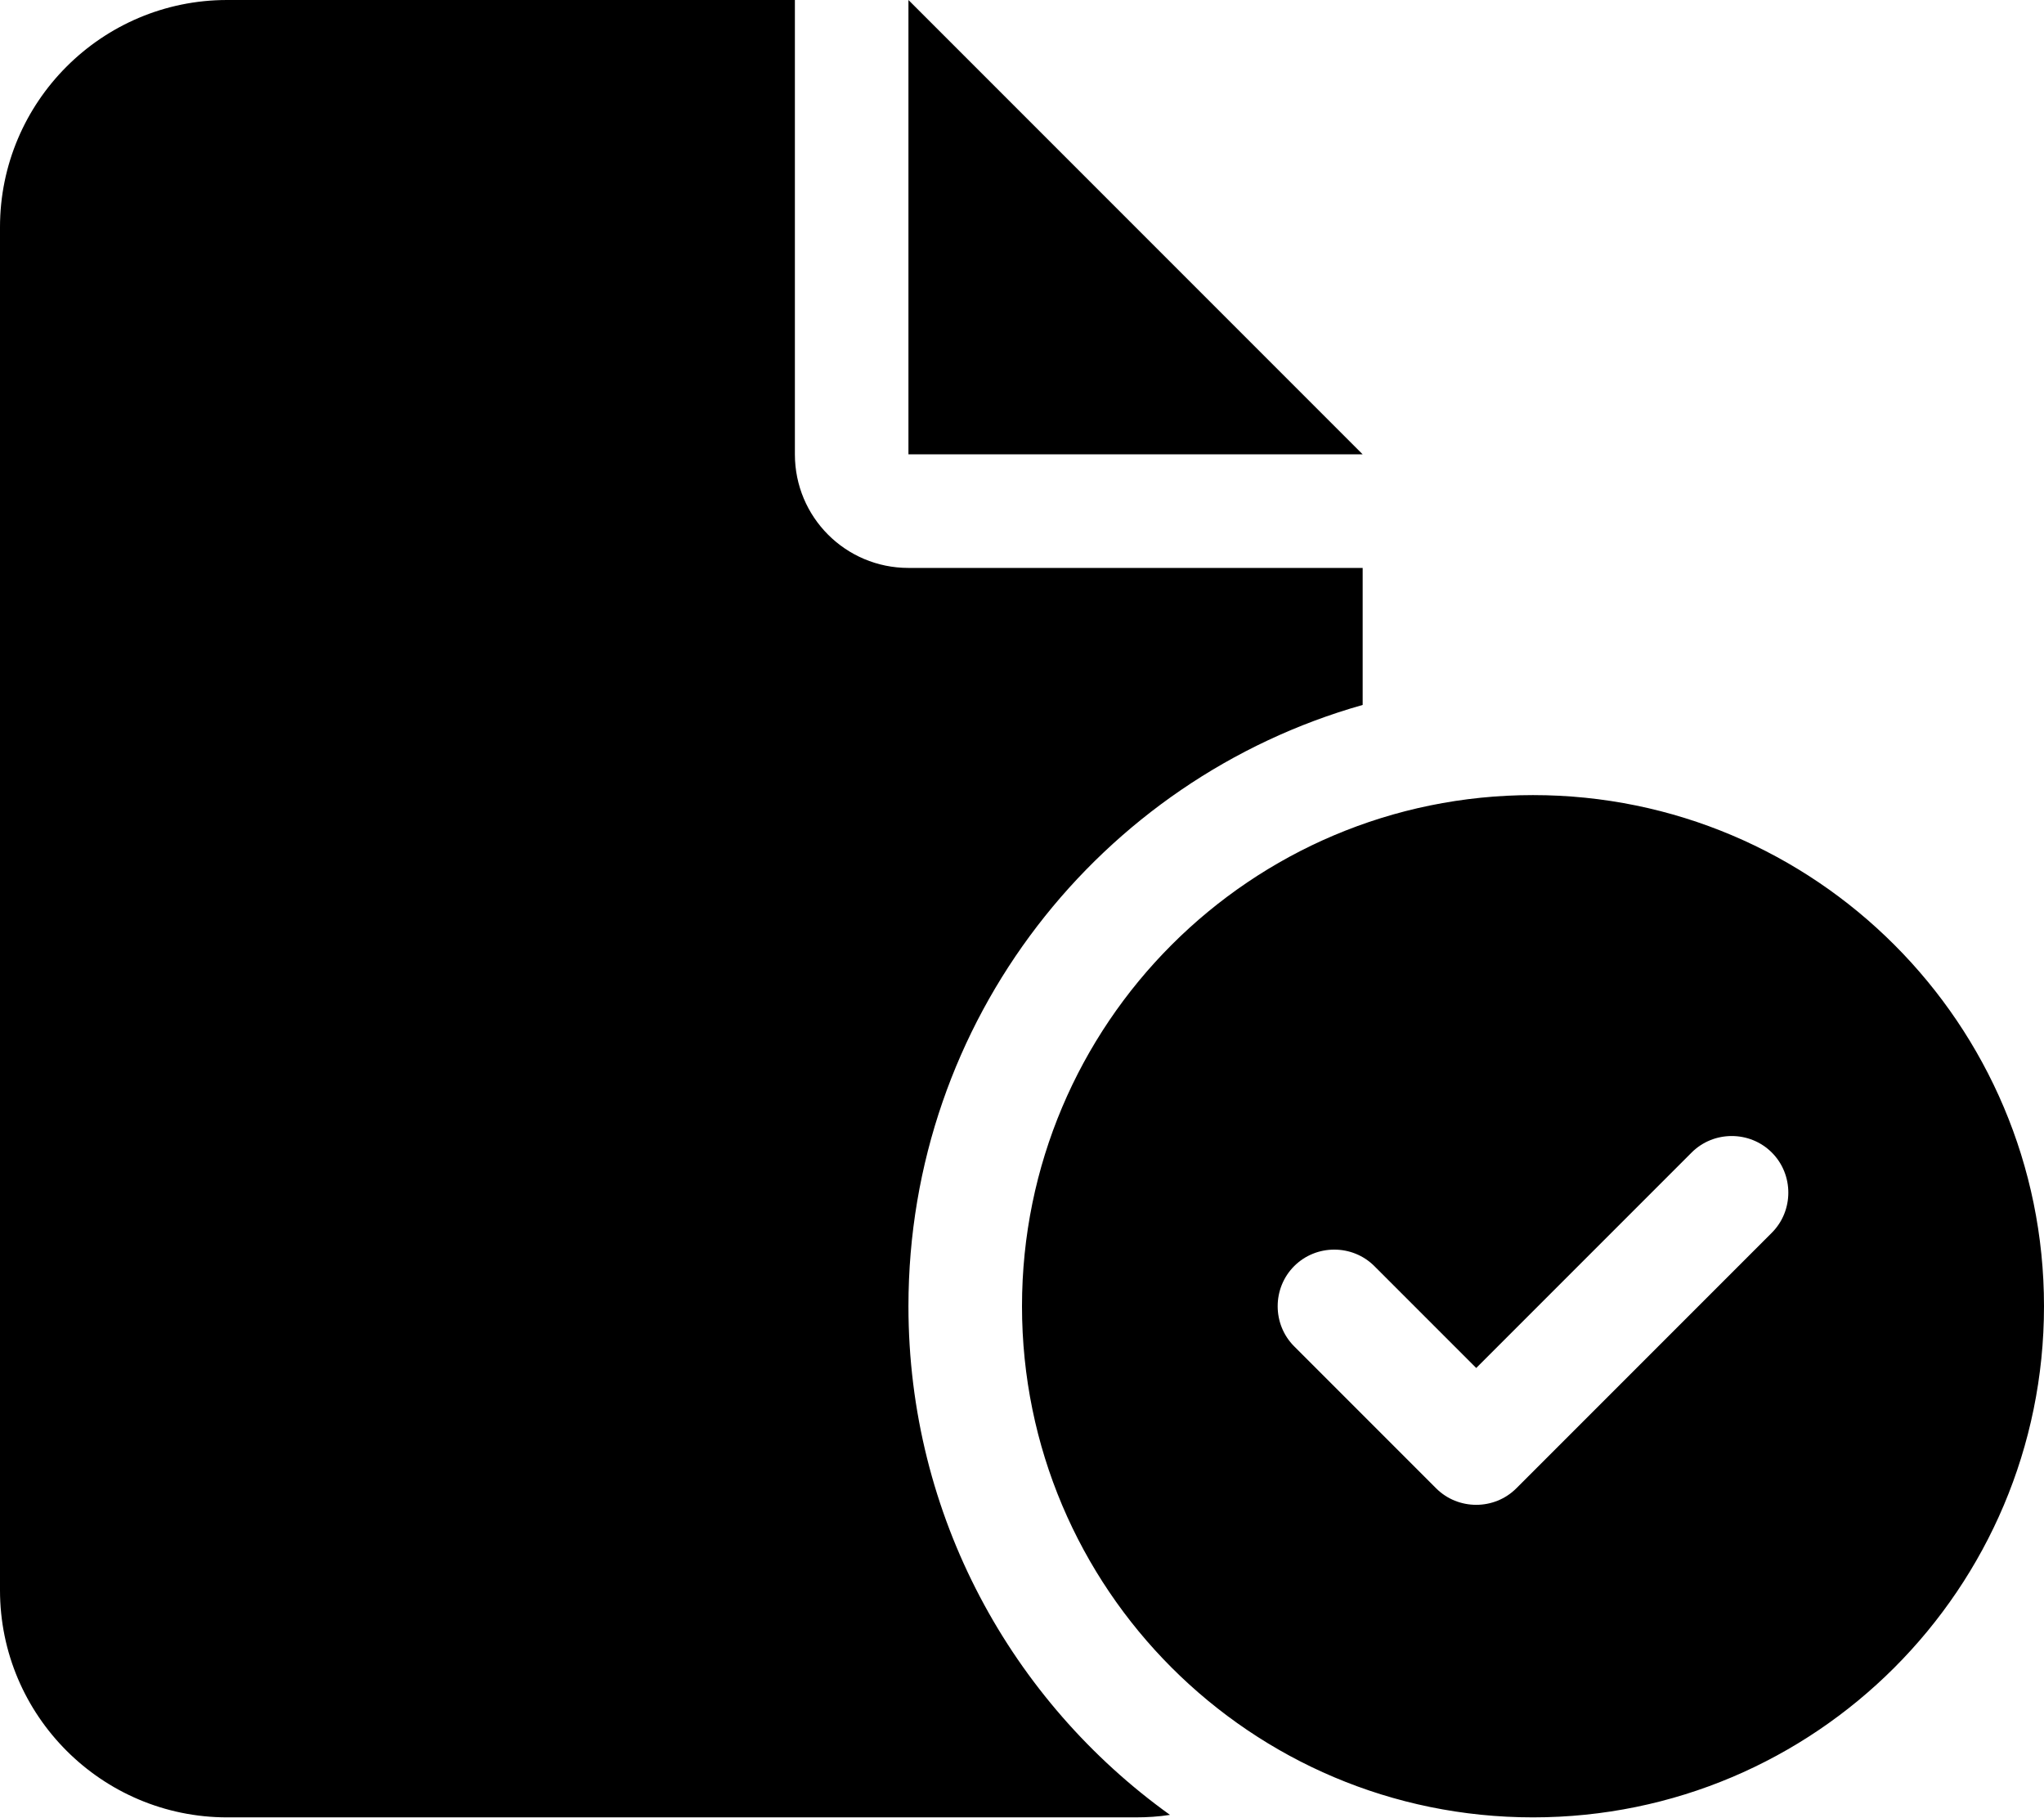
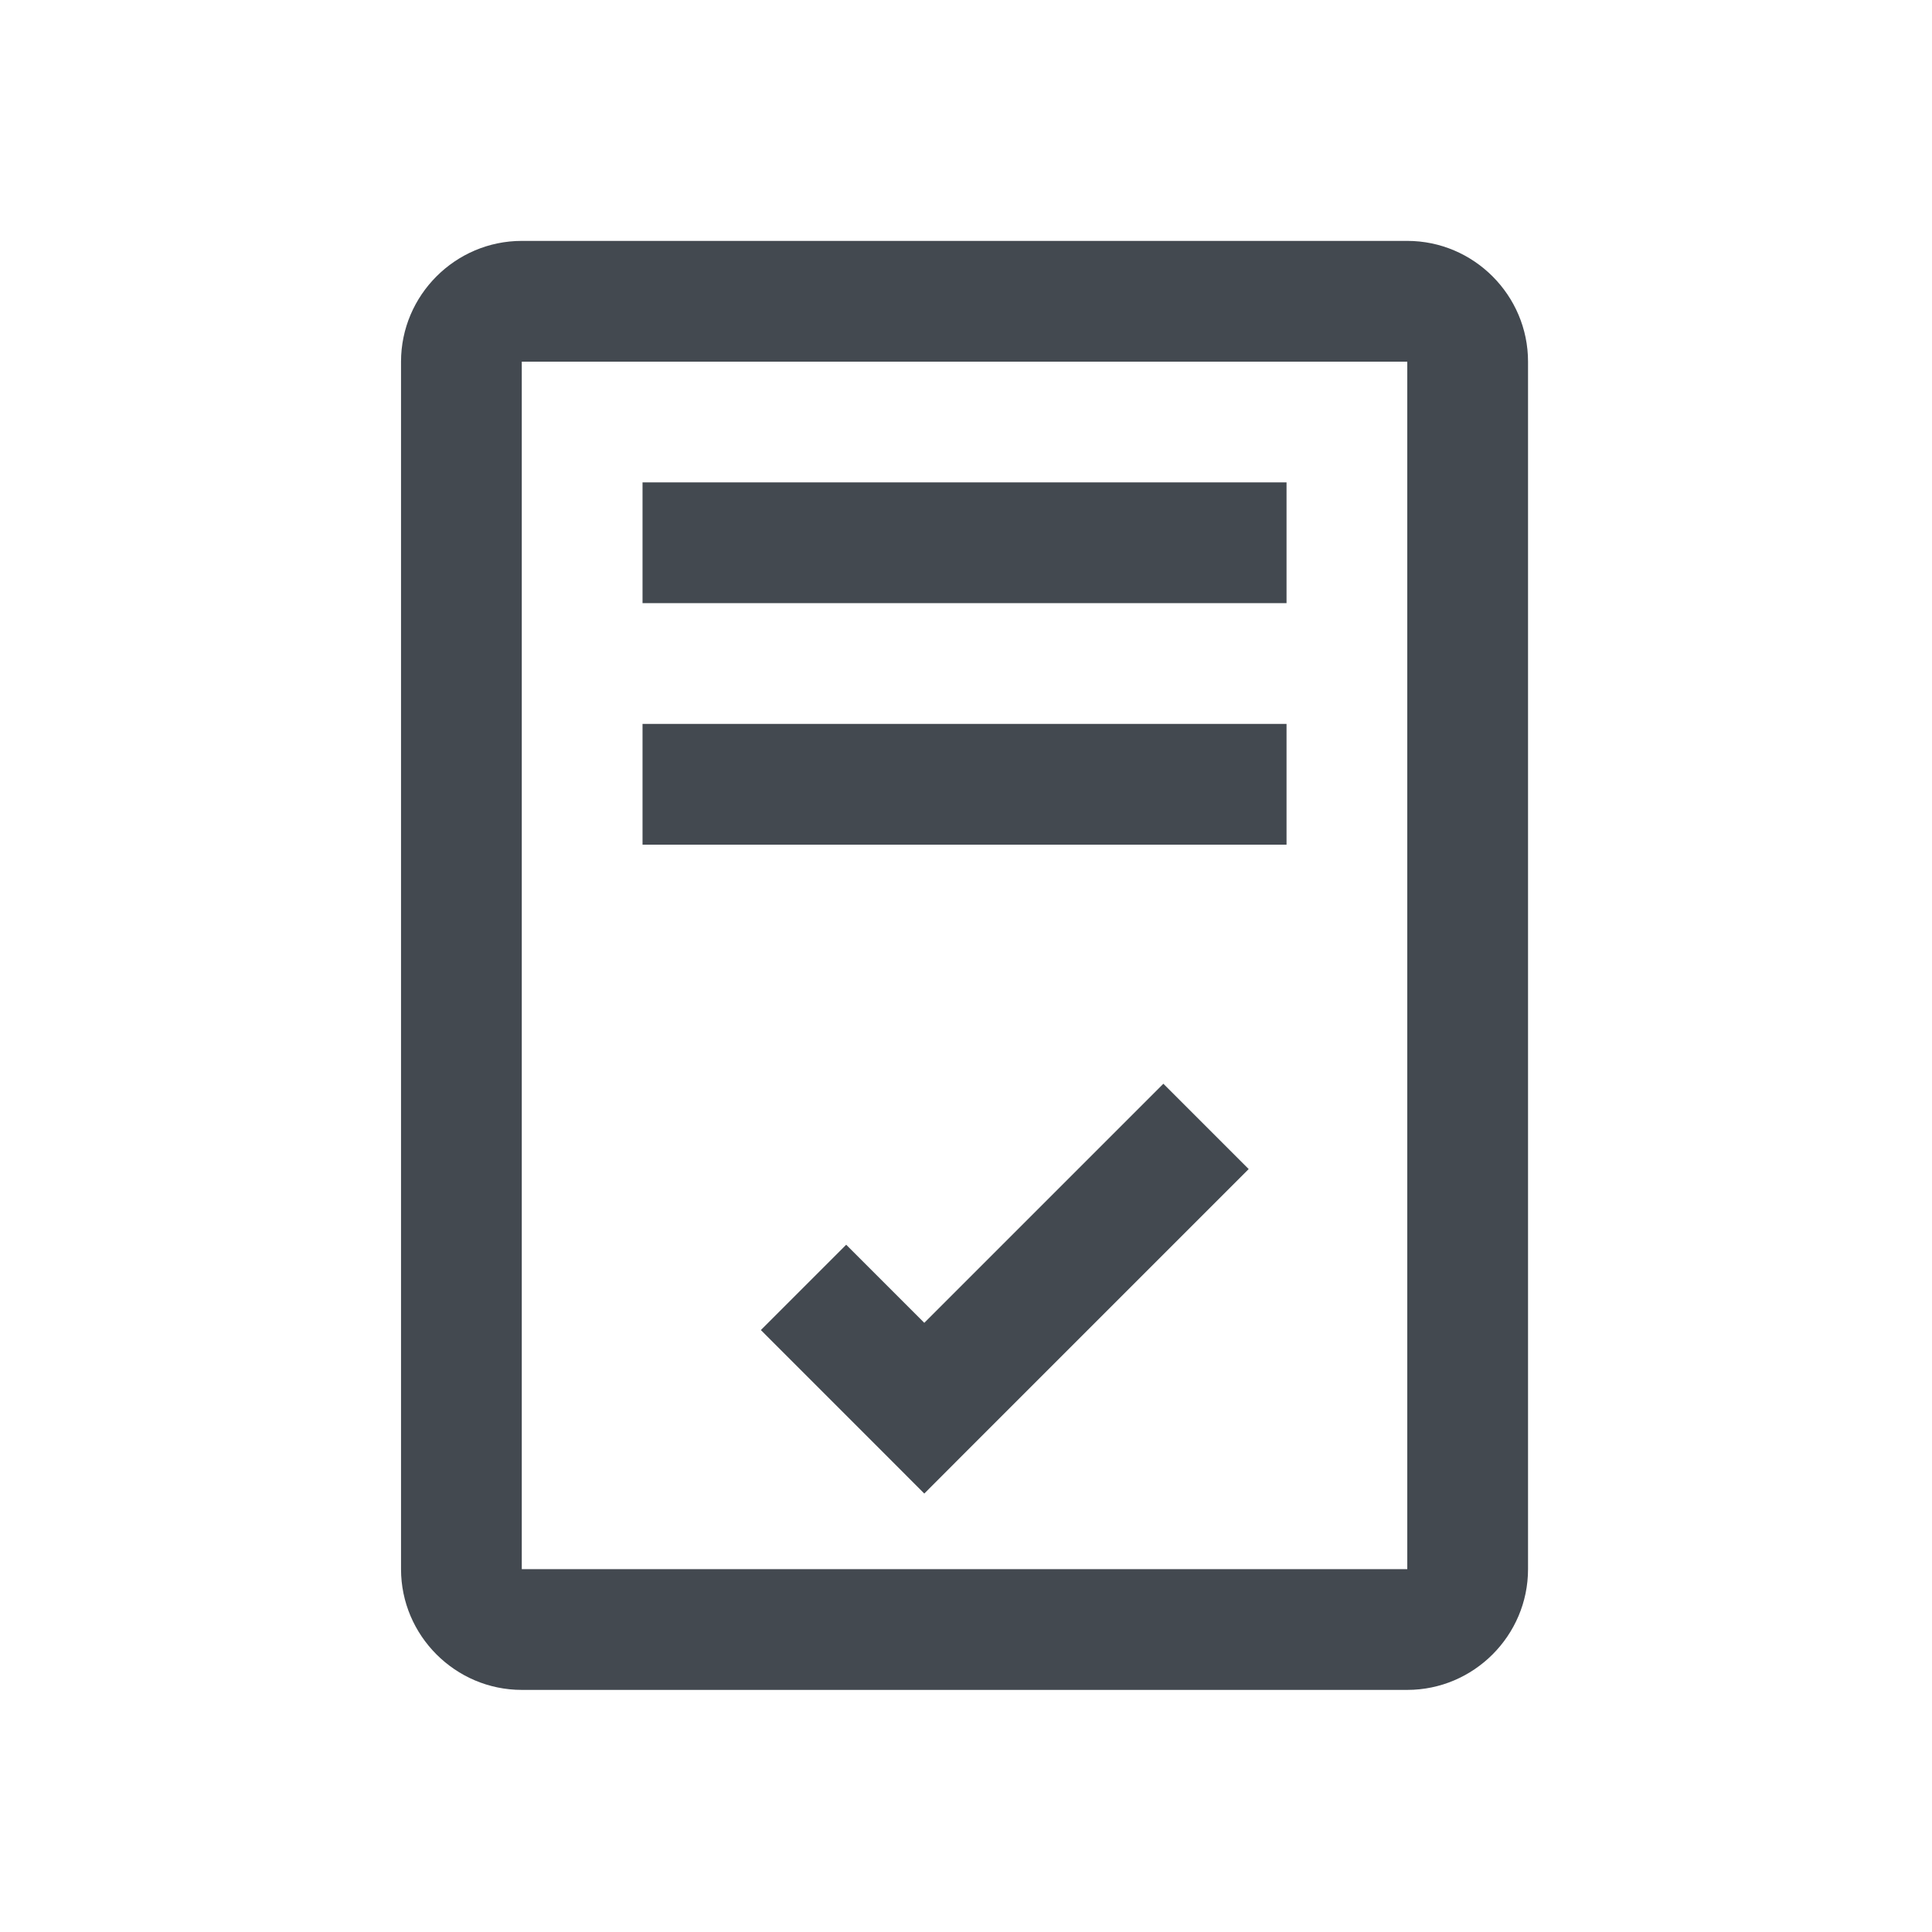
- <svg xmlns="http://www.w3.org/2000/svg" height="1em" viewBox="0 0 576 512">
-   <path d="M0 64C0 28.7 28.7 0 64 0H224V128c0 17.7 14.3 32 32 32H384v38.6C310.1 219.5 256 287.4 256 368c0 59.1 29.1 111.3 73.7 143.3c-3.2 .5-6.4 .7-9.7 .7H64c-35.3 0-64-28.7-64-64V64zm384 64H256V0L384 128zM288 368a144 144 0 1 1 288 0 144 144 0 1 1 -288 0zm211.3-43.3c-6.2-6.2-16.4-6.2-22.6 0L416 385.4l-28.7-28.7c-6.2-6.2-16.4-6.2-22.6 0s-6.2 16.4 0 22.6l40 40c6.2 6.2 16.4 6.2 22.6 0l72-72c6.2-6.2 6.2-16.4 0-22.6z" />
+ <svg xmlns="http://www.w3.org/2000/svg" version="1.1" id="Слой_1" x="0px" y="0px" width="680.314px" height="680.314px" viewBox="0 0 680.314 680.314" enable-background="new 0 0 680.314 680.314" xml:space="preserve">
+   <g>
+     <path fill-rule="evenodd" clip-rule="evenodd" fill="#434950" d="M183.734,595.063h311.812c23.386,0,42.52-19.135,42.52-42.52             V127.347c0-23.386-19.134-42.52-42.52-42.52H183.734c-23.386,0-42.52,19.134-42.52,42.52v425.197             C141.215,575.929,160.349,595.063,183.734,595.063L183.734,595.063z M226.254,254.906h226.772v42.52H226.254V254.906z             M226.254,169.866h226.772v42.52H226.254V169.866z M183.734,127.347h311.812v425.197H183.734V127.347z" />
+     <polygon fill="#434950" points="297.971,438.308 325.467,465.804 409.656,381.614 439.703,411.661 340.49,510.874 325.467,525.927              310.443,510.874 267.924,468.354  " />
+   </g>
</svg>
